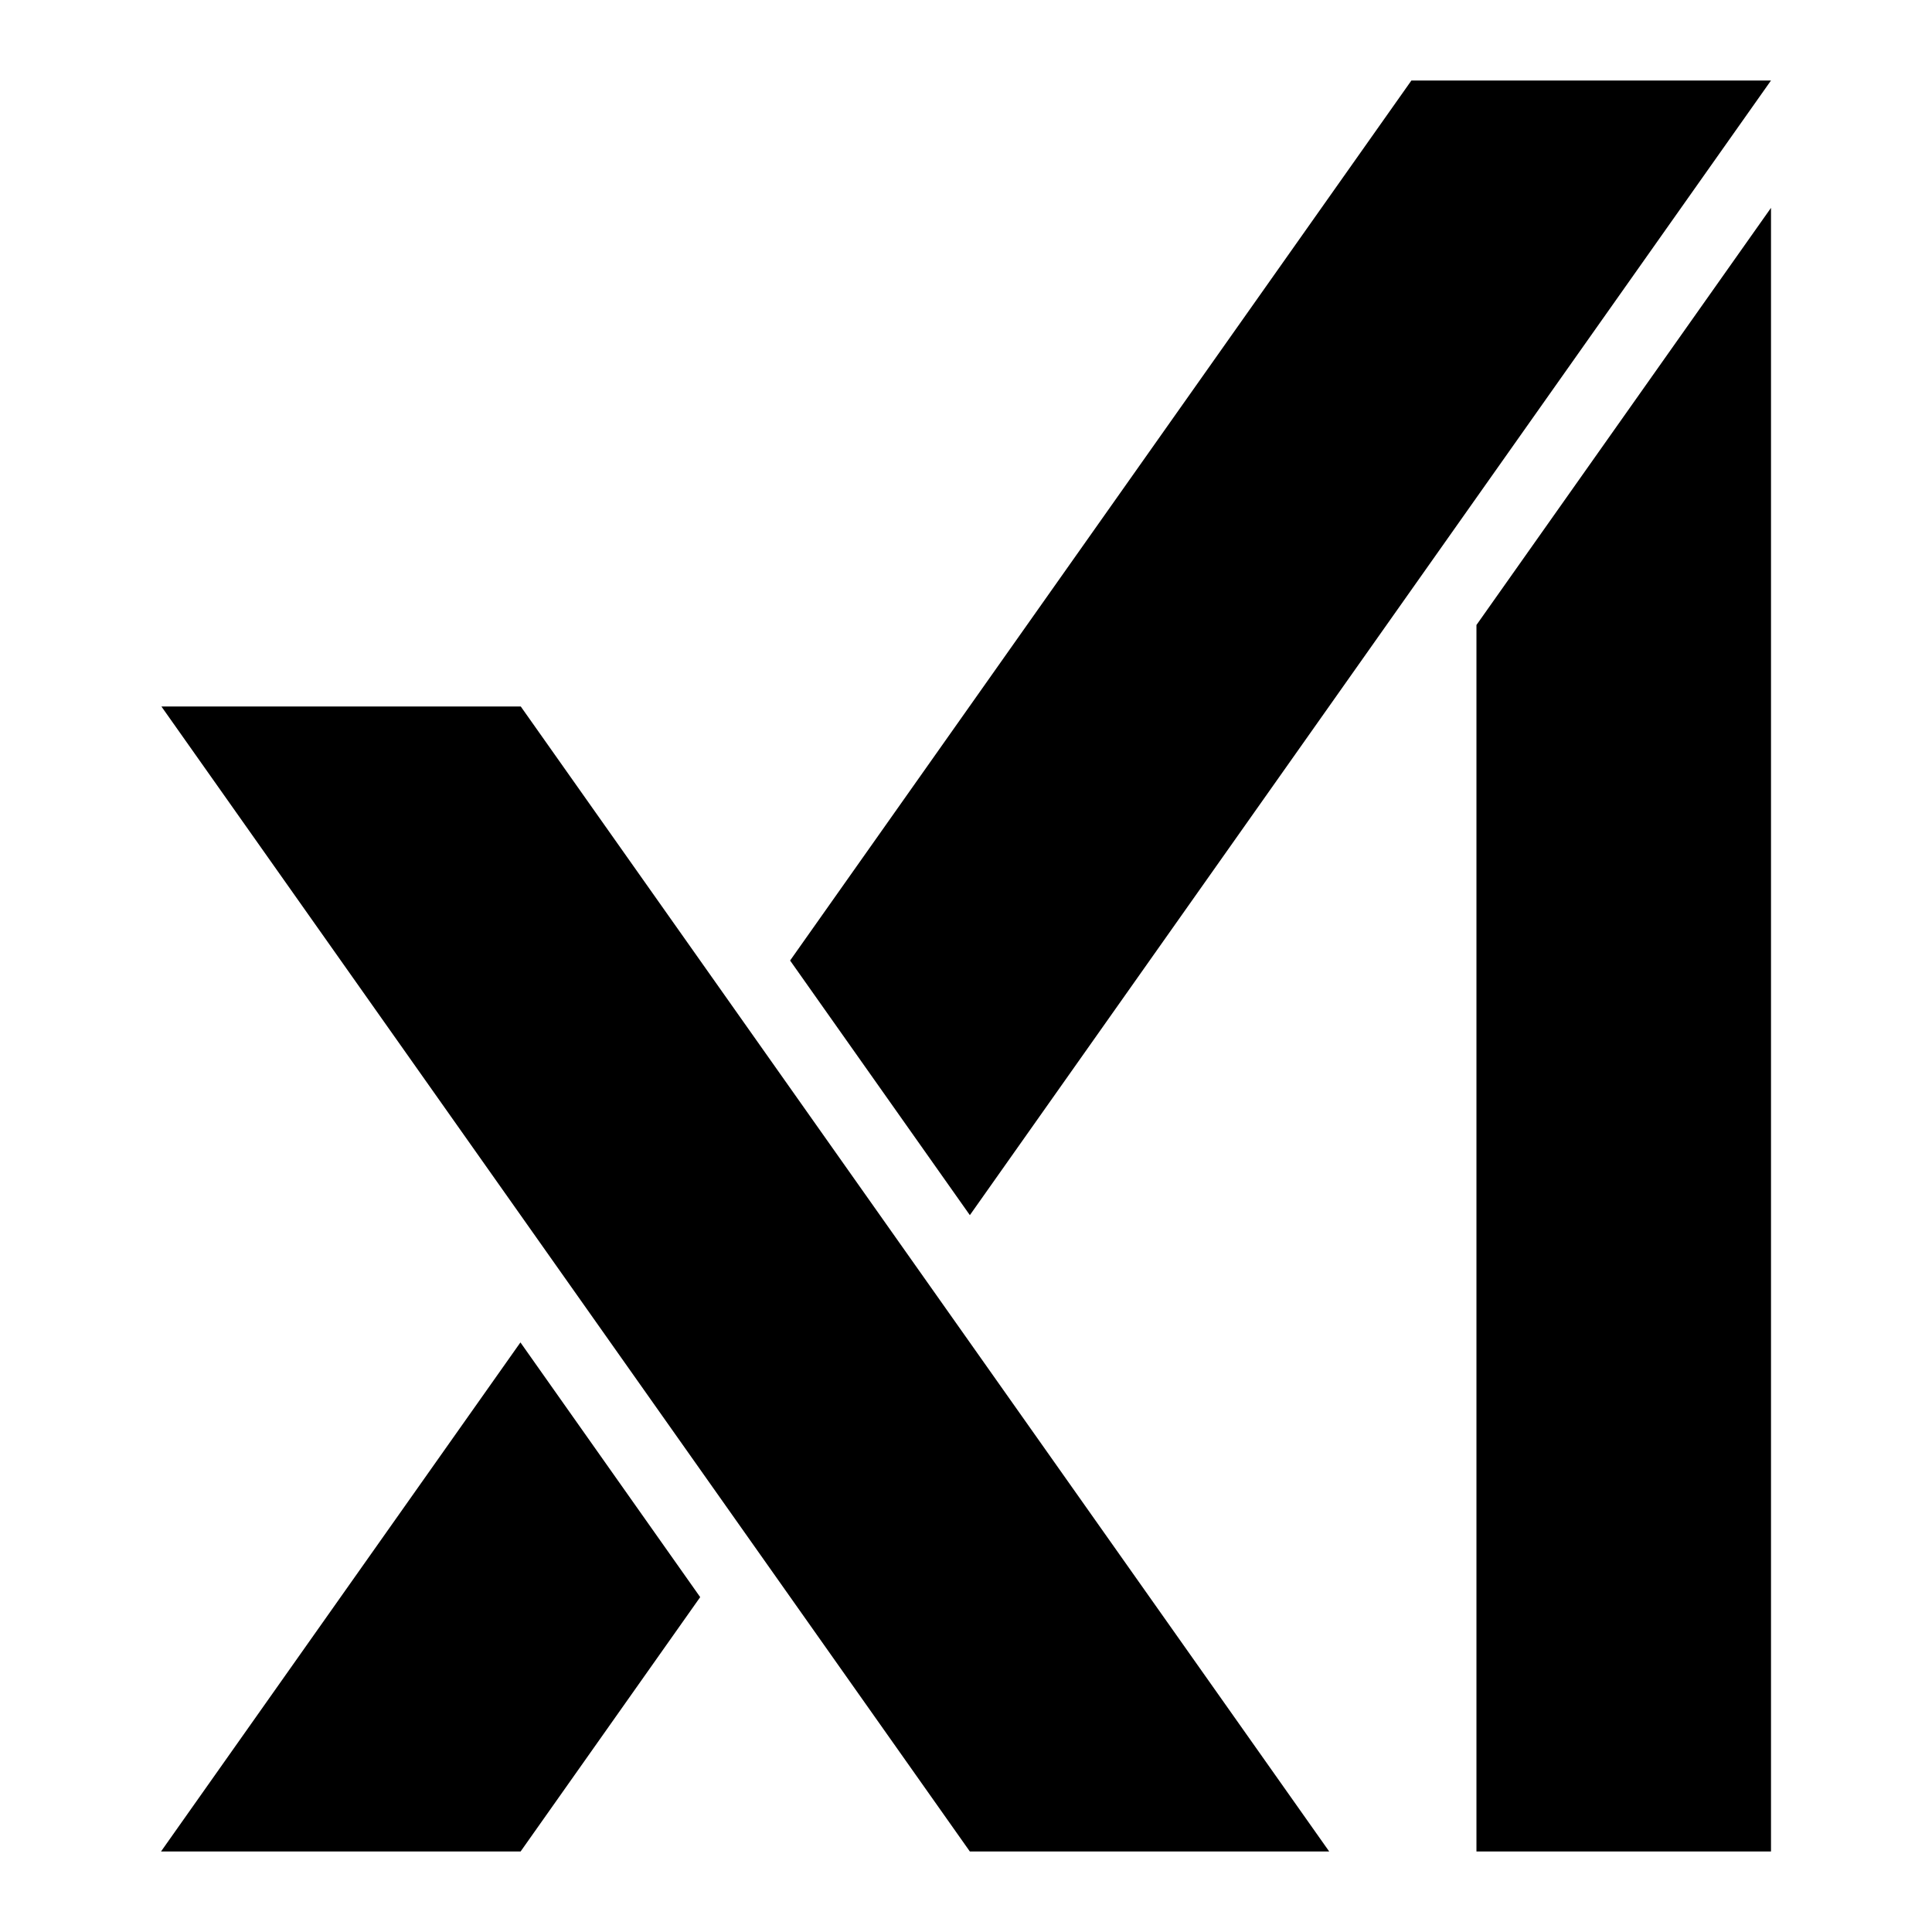
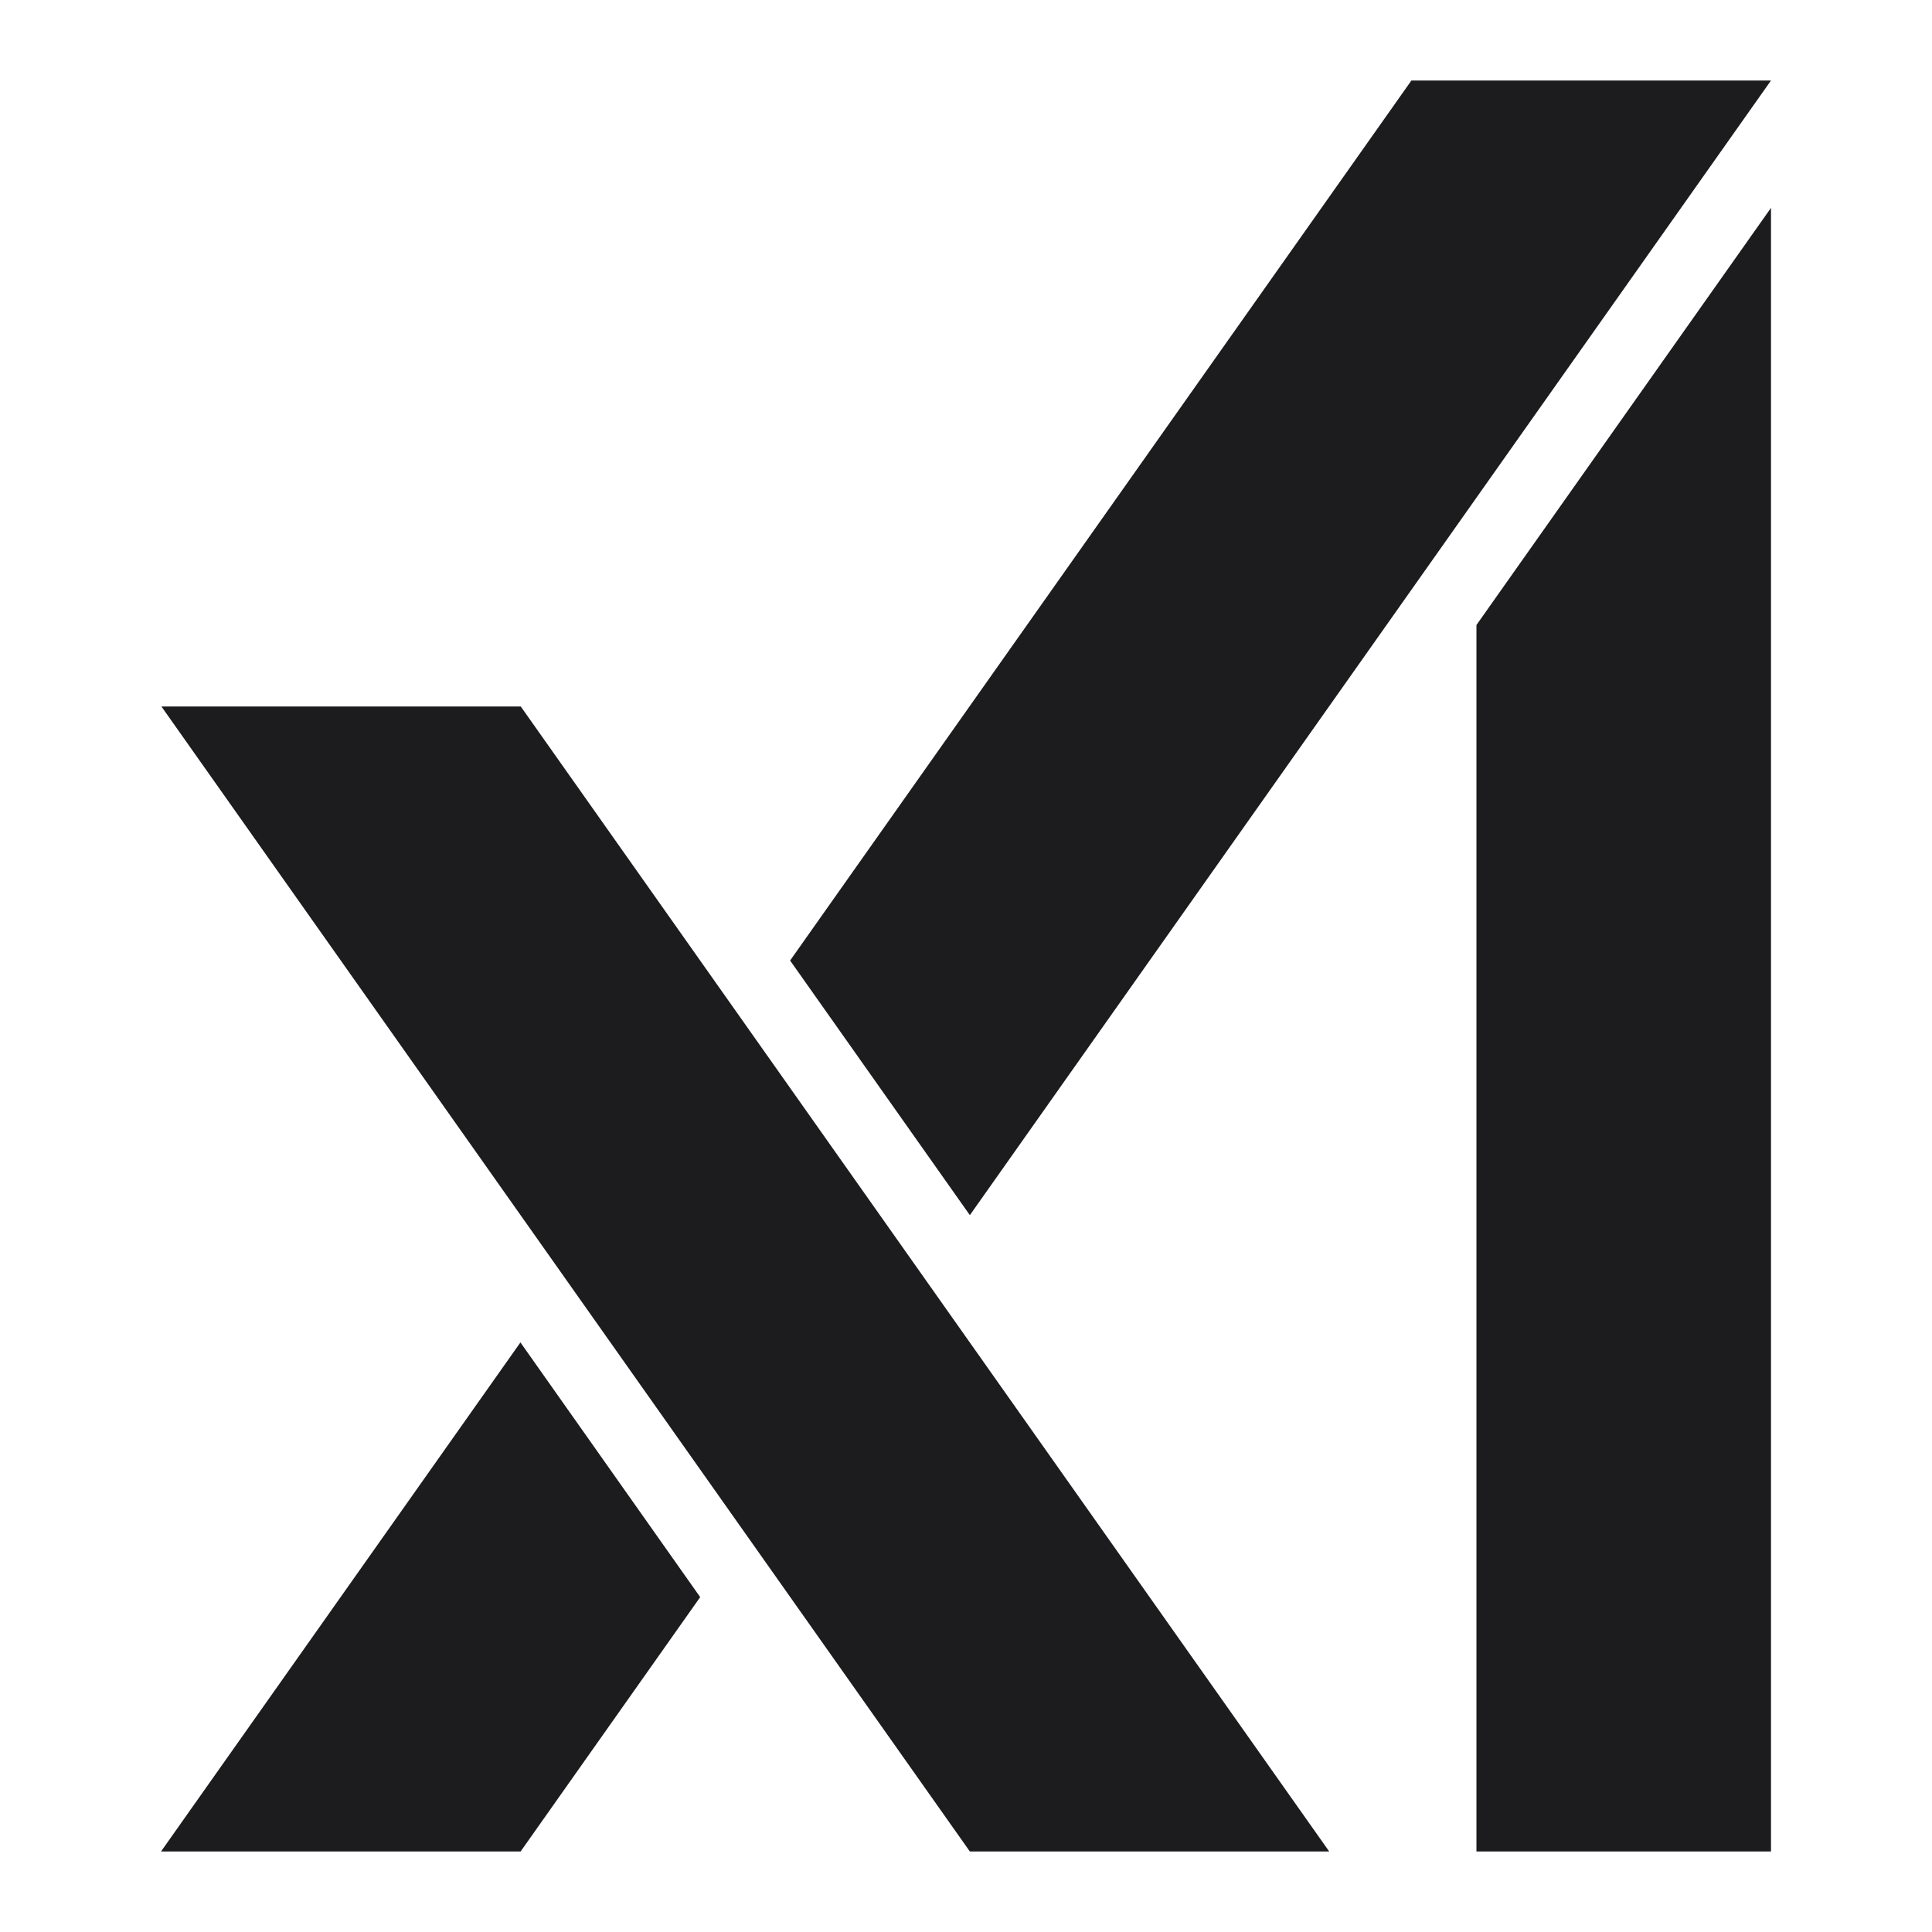
- <svg xmlns="http://www.w3.org/2000/svg" fill="currentColor" fill-rule="evenodd" height="1em" style="flex:none;line-height:1" viewBox="0 0 24 24" width="1em">
+ <svg xmlns="http://www.w3.org/2000/svg" fill="#1C1C1E" fill-rule="evenodd" height="1em" style="flex:none;line-height:1" viewBox="0 0 24 24" width="1em">
  <path d="M6.469 8.776L16.512 23h-4.464L2.005 8.776H6.47zm-.004 7.9l2.233 3.164L6.467 23H2l4.465-6.324zM22 2.582V23h-3.659V7.764L22 2.582zM22 1l-9.952 14.095-2.233-3.163L17.533 1H22z" />
</svg>
